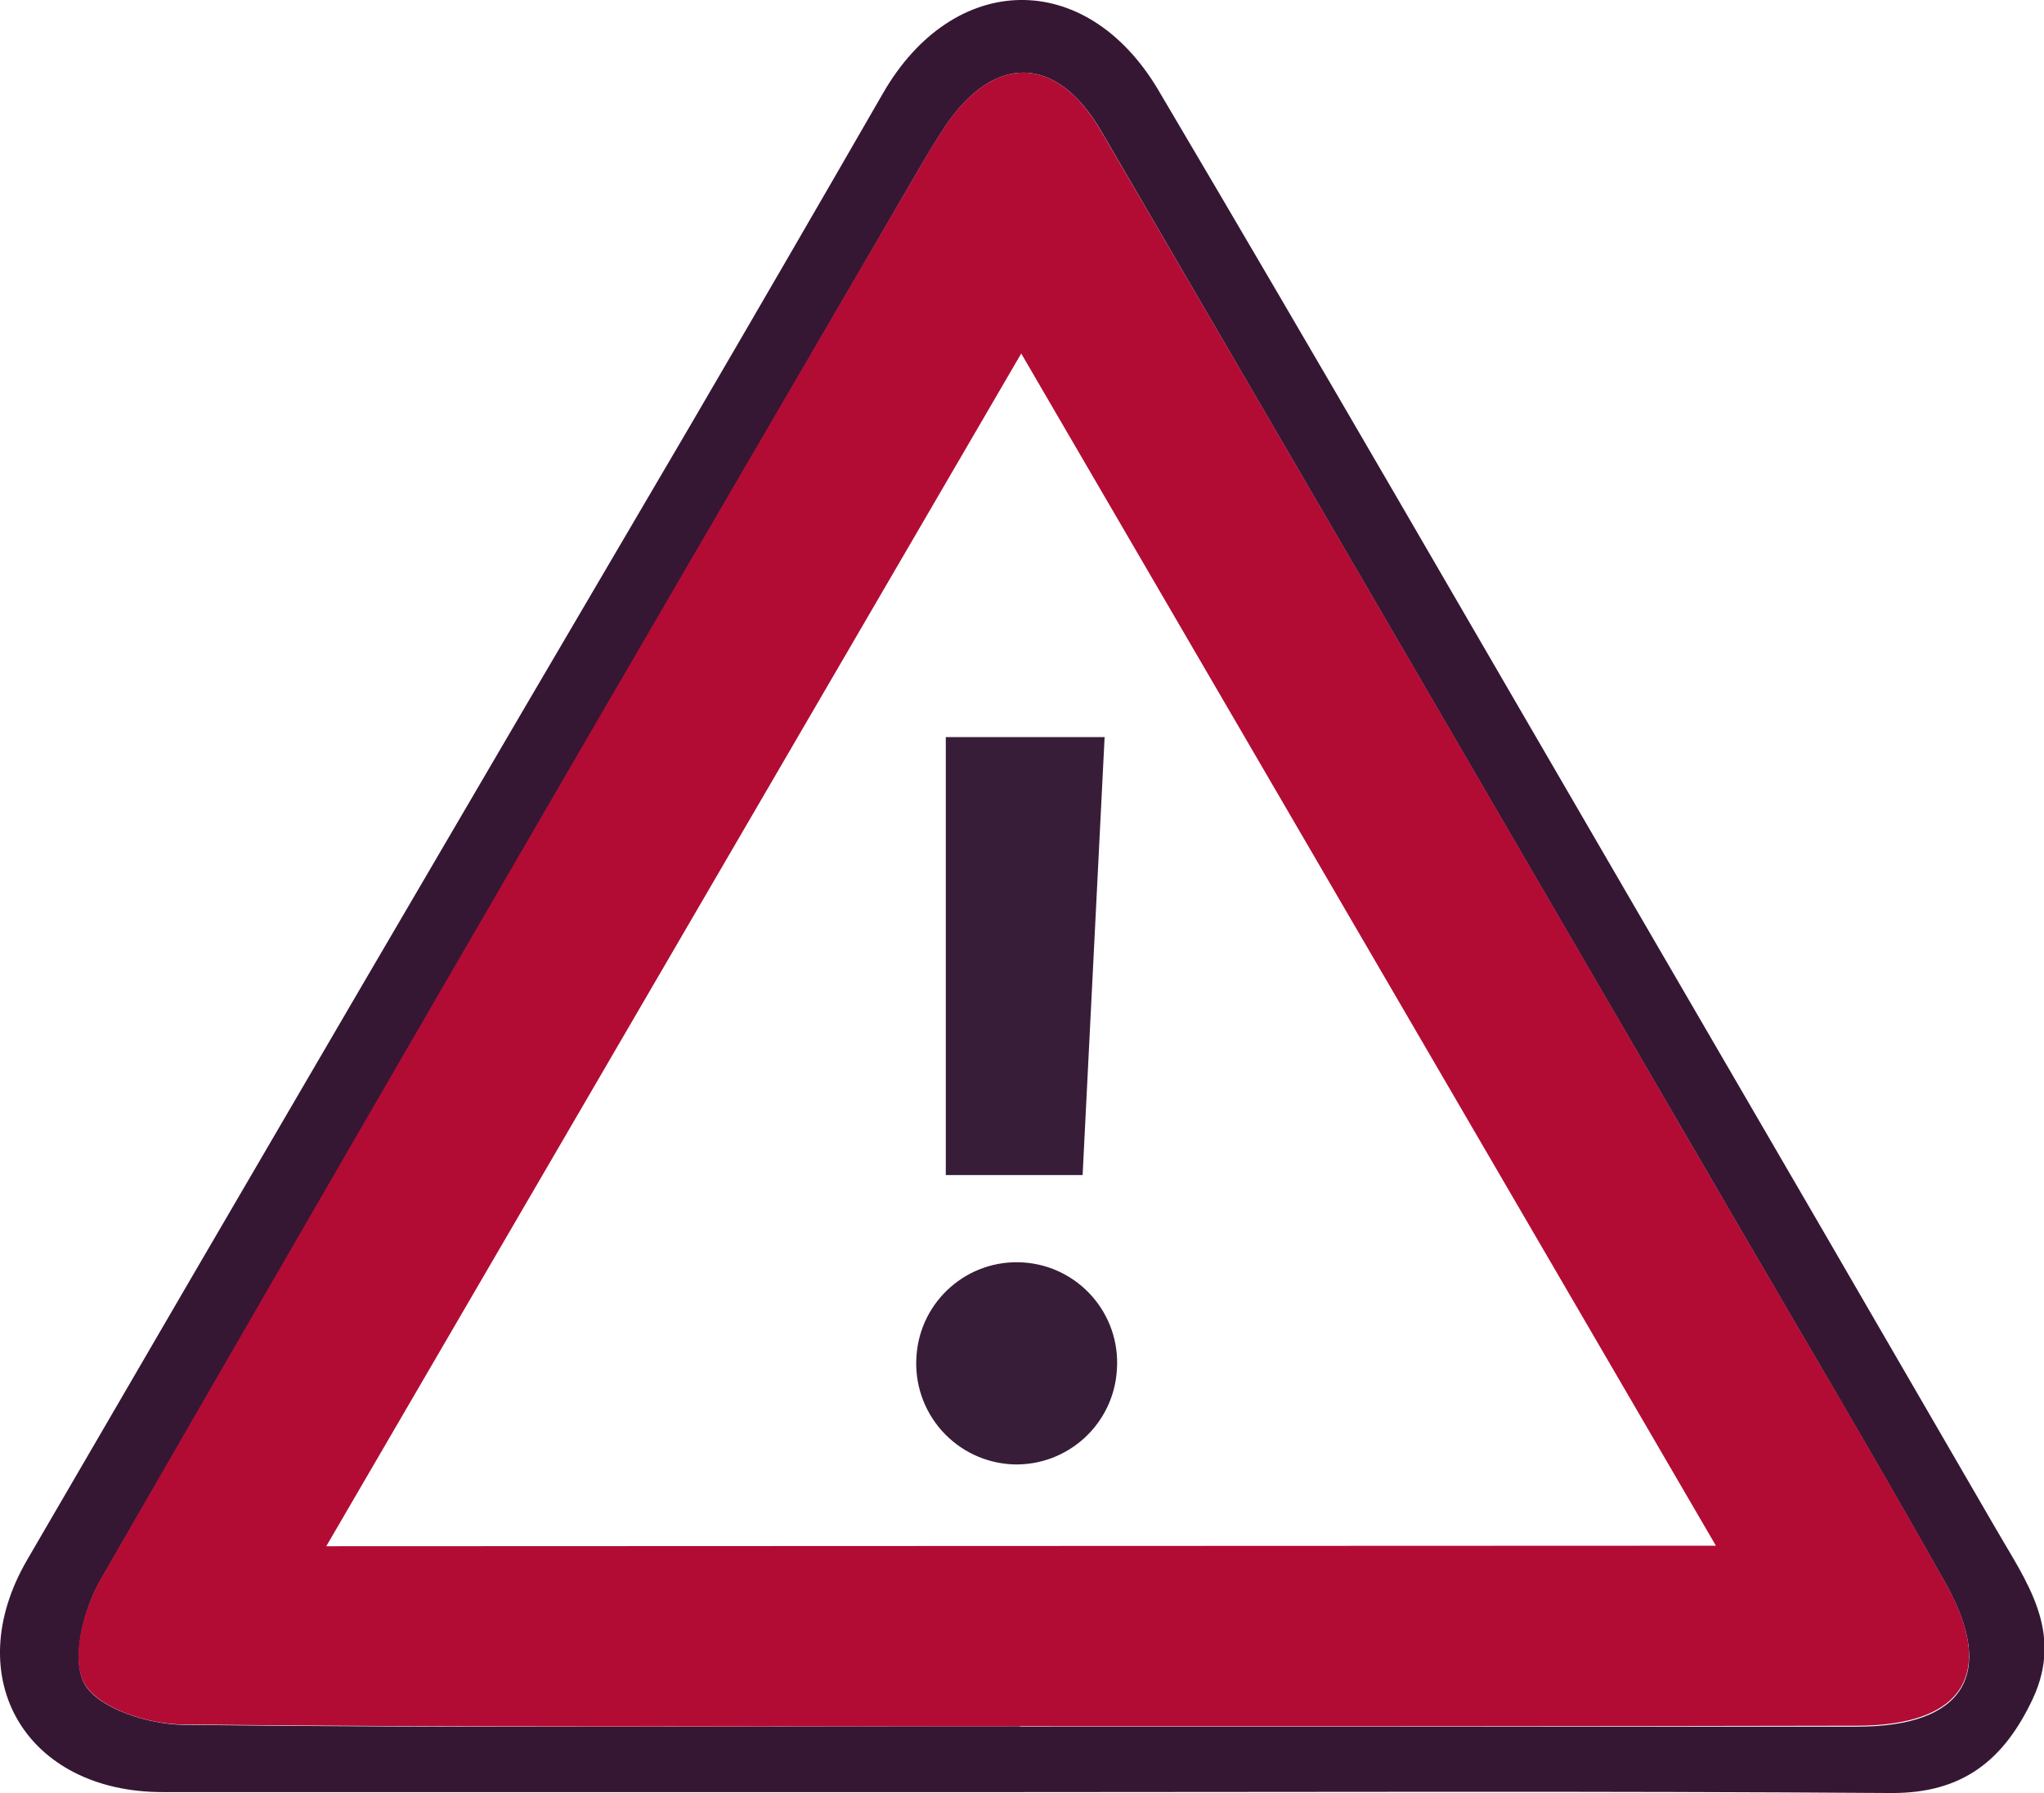
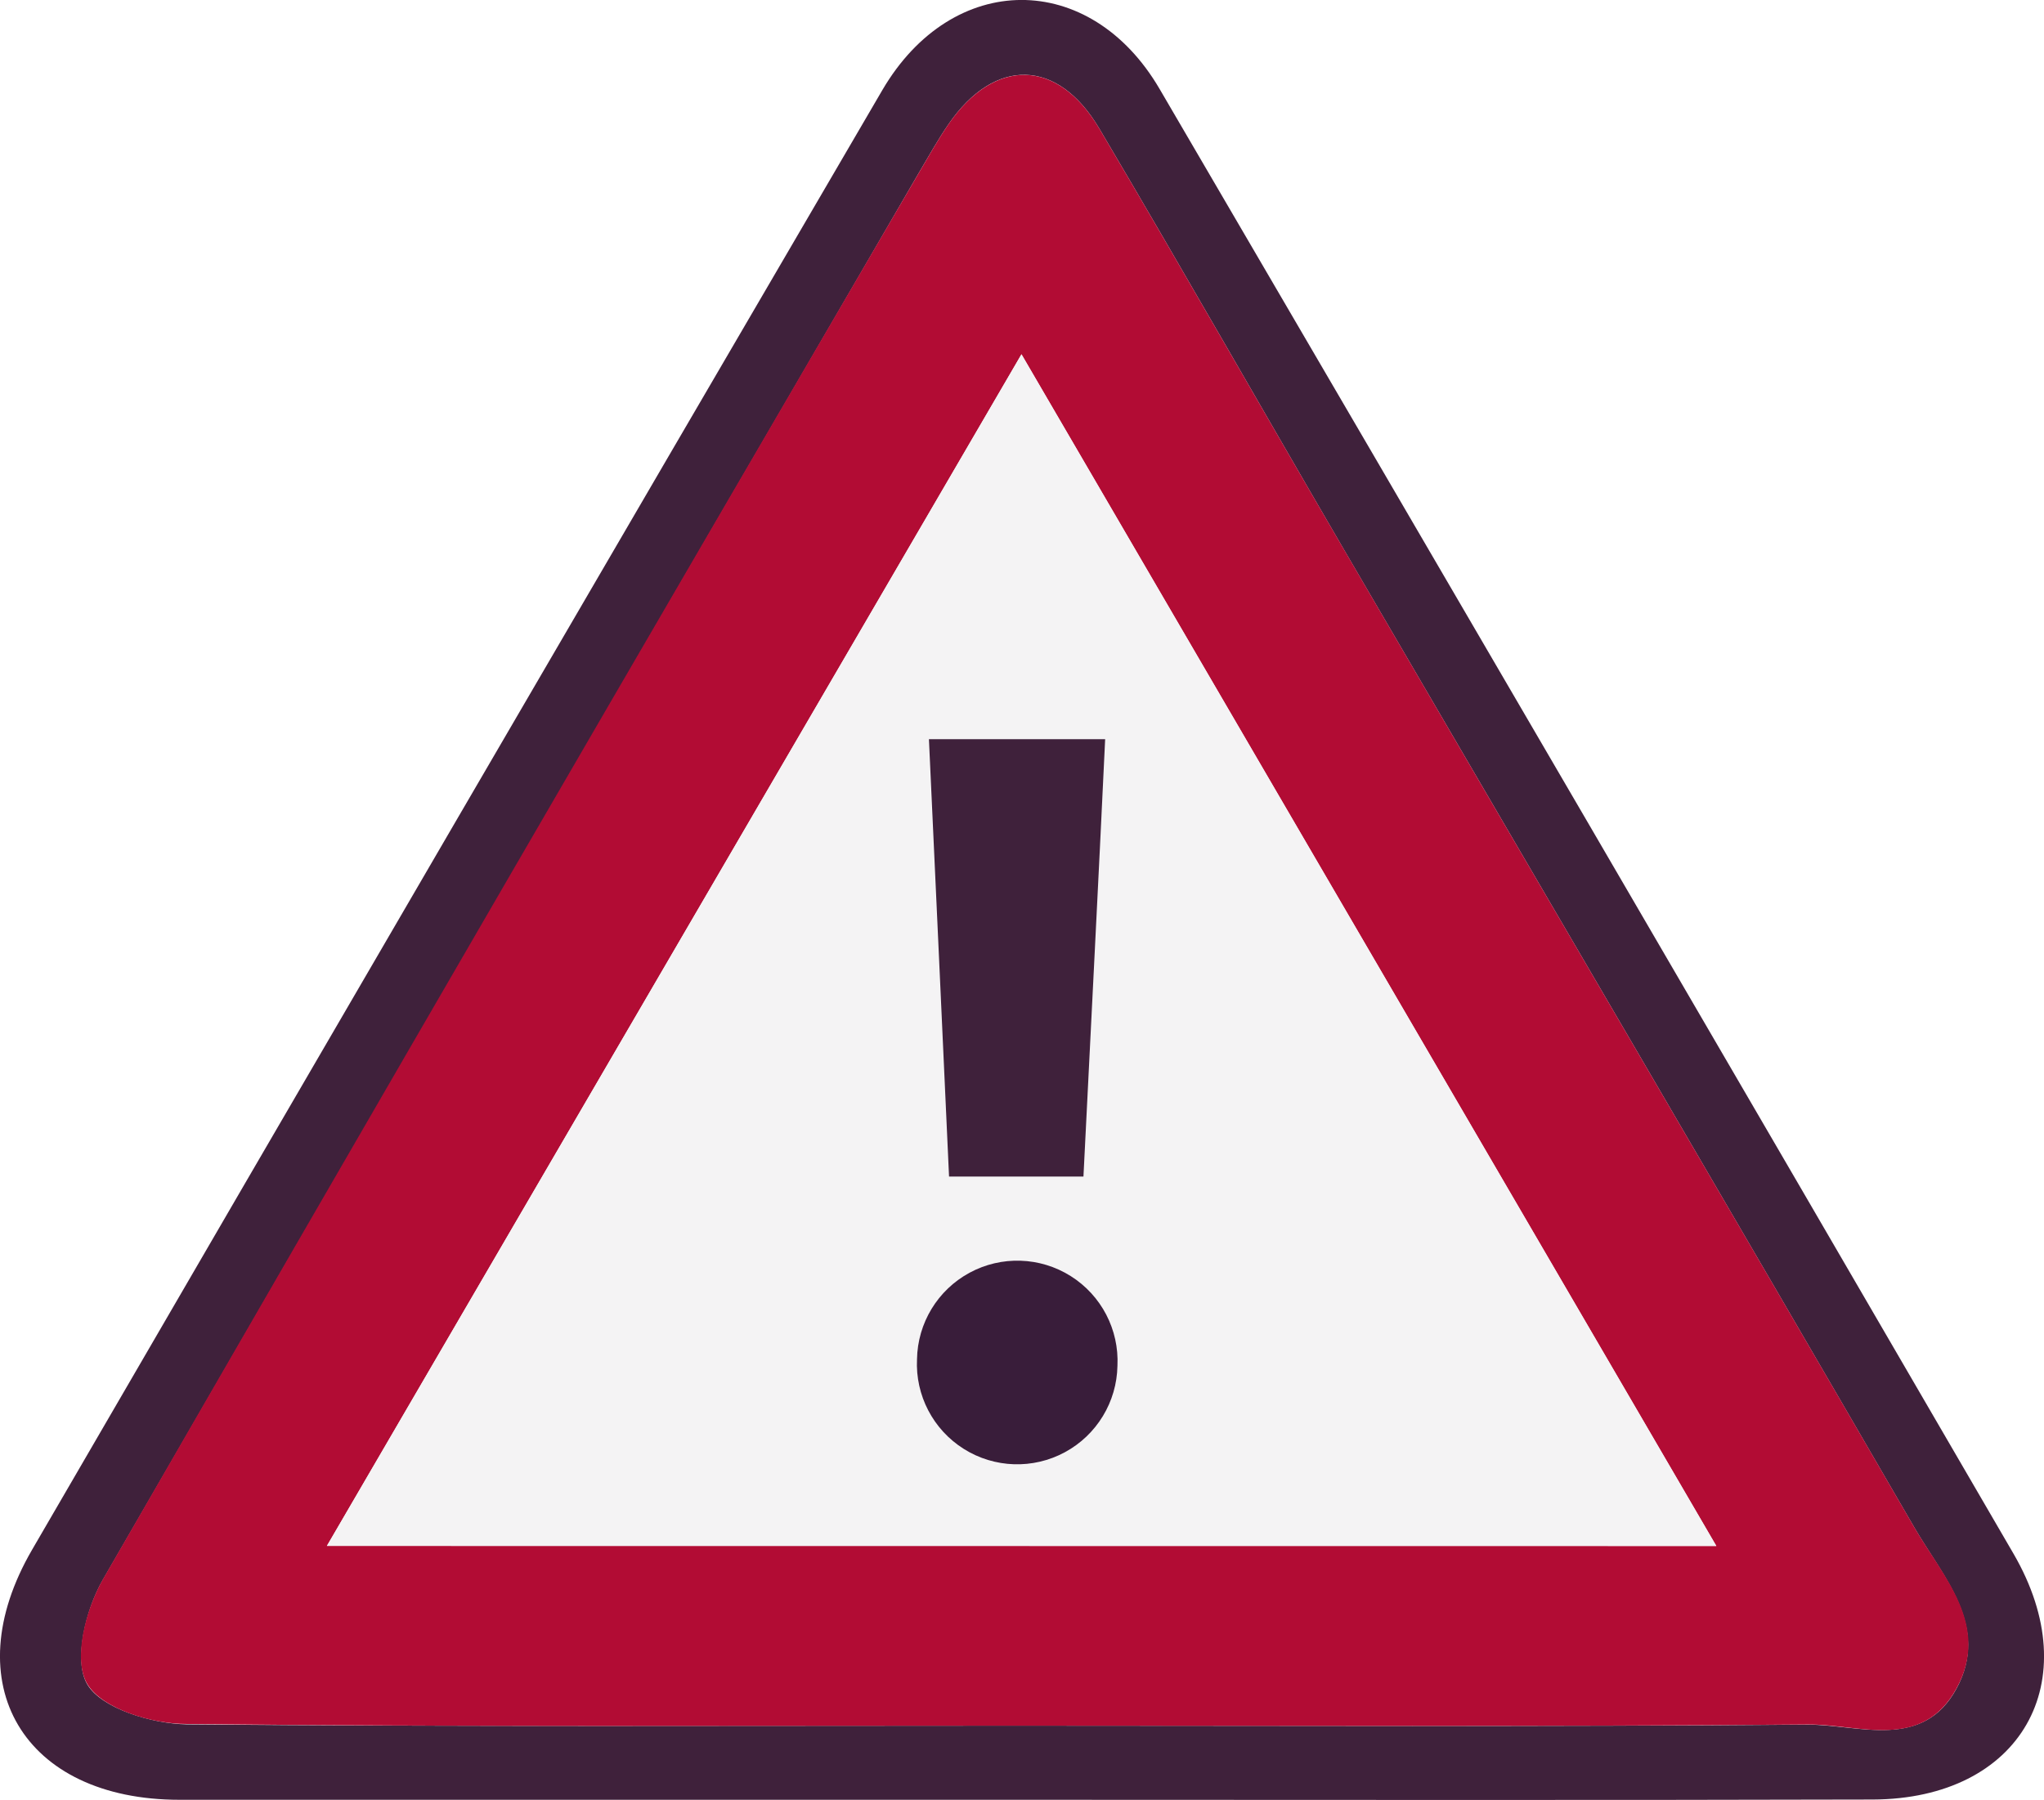
- <svg xmlns="http://www.w3.org/2000/svg" viewBox="0 0 156.12 136.94">
+ <svg xmlns="http://www.w3.org/2000/svg" viewBox="0 0 156.32 137.68">
  <defs>
-     <style>.cls-1{fill:#351734;}.cls-2{fill:#b20c34;}.cls-3{fill:#381d39;}</style>
+     <style>.cls-1{fill:#fefefe;}.cls-2{fill:#3f213b;}.cls-3{fill:#b20c34;}.cls-4{fill:#f4f3f4;}.cls-5{fill:#391d3a;}</style>
  </defs>
-   <g id="Layer_2">
-     <g id="Layer_1-2">
-       <path class="cls-1" d="M77.92,136.88q-32.74,0-65.49,0c-10.44,0-15.61-8.71-10.35-17.75q25.2-43.34,50.6-86.56Q60.11,19.85,67.45,7.11c5.36-9.3,15.46-9.57,21-.27,12.27,20.75,24.31,41.64,36.44,62.48q13.8,23.7,27.55,47.44c2.3,4,5.23,7.84,2.82,13-2.2,4.67-5.34,7.22-10.81,7.19C122.25,136.79,100.08,136.88,77.92,136.88Zm0-5q32,0,63.93,0c8.14,0,10.68-4,6.72-11-5.87-10.43-12-20.72-18-31.06Q107.33,49.86,84.1,10c-3.43-5.88-8.24-5.92-12-.21-.91,1.39-1.74,2.83-2.58,4.27q-31,53.25-61.82,106.58c-1.31,2.27-2.3,6.13-1.23,8s4.9,3.07,7.53,3.1C35.3,132,56.61,131.85,77.92,131.85Z" />
-       <path class="cls-2" d="M77.92,131.85c-21.31,0-42.62.1-63.93-.14-2.63,0-6.42-1.2-7.53-3.1s-.08-5.7,1.23-8Q38.42,67.24,69.51,14.06c.84-1.44,1.67-2.88,2.58-4.27,3.77-5.71,8.58-5.67,12,.21q23.27,39.86,46.45,79.75c6,10.34,12.15,20.63,18,31.06,4,7,1.42,11-6.72,11Q109.89,131.87,77.92,131.85Zm53.14-13.79L78,27l-53.08,91.1Z" />
-       <path class="cls-3" d="M72.24,89.75V56.3H84.37c-.56,11.2-1.11,22.21-1.68,33.45Z" />
-       <path class="cls-3" d="M77.39,111.85A7.71,7.71,0,0,1,70,103.58a7.67,7.67,0,1,1,15.31,1A7.69,7.69,0,0,1,77.39,111.85Z" />
+   <g id="Layer_2" data-name="Layer 2">
+     <g id="Layer_1-2" data-name="Layer 1">
+       <path class="cls-1" d="M78.23,137.67c21.66,0,43.33,0,65,0,11.31,0,16.46-9,10.77-18.8Q121.41,62.78,88.68,6.8c-5.32-9.1-15.84-9.07-21.2.09q-32.6,55.77-65,111.65c-5.95,10.25-.64,19.12,11.28,19.12Q46,137.69,78.23,137.67Z" />
+       <path class="cls-2" d="M78.23,137.67q-32.25,0-64.5,0c-11.92,0-17.23-8.87-11.28-19.12Q34.9,62.67,67.48,6.89c5.36-9.16,15.88-9.19,21.2-.09q32.73,56,65.31,112.05c5.69,9.8.54,18.76-10.77,18.8C121.56,137.71,99.89,137.67,78.23,137.67ZM77.76,132c20.16,0,40.33.09,60.49-.08,3.91,0,8.8,2,11.38-2.76s-1.06-8.57-3.24-12.34c-14.44-24.9-29-49.74-43.51-74.61C96.59,31.42,90.42,20.57,84.07,9.83c-3.18-5.38-8-5.45-11.51-.36C71.71,10.7,71,12,70.22,13.31Q39,67,7.86,120.85c-1.3,2.26-2.27,6.16-1.18,8s4.93,3,7.58,3.05C35.42,132.09,56.59,132,77.76,132Z" />
+       <path class="cls-3" d="M77.76,132c-21.17,0-42.34.1-63.5-.13-2.65,0-6.44-1.15-7.58-3.05s-.12-5.7,1.18-8Q38.87,67,70.22,13.31C71,12,71.71,10.7,72.56,9.47c3.53-5.09,8.33-5,11.51.36,6.35,10.74,12.52,21.59,18.81,32.37,14.5,24.87,29.07,49.71,43.51,74.61,2.18,3.77,5.88,7.51,3.24,12.34s-7.47,2.73-11.38,2.76C118.09,132.08,97.92,132,77.76,132Zm53.5-13.74L78.12,27.1,25,118.25Z" />
+       <path class="cls-4" d="M131.26,118.25H25L78.12,27.1ZM82.86,90c.56-11.28,1.11-22.4,1.66-33.46H71C71.56,68,72.07,79,72.58,90Zm2.6,14.48a7.67,7.67,0,1,0-15.33-.5,7.67,7.67,0,1,0,15.33.5Z" />
+       <path class="cls-2" d="M82.86,90H72.58c-.51-11-1-22-1.54-33.46H84.52C84,67.59,83.42,78.71,82.86,90Z" />
+       <path class="cls-5" d="M85.46,104.47a7.67,7.67,0,1,1-15.33-.5,7.67,7.67,0,1,1,15.33.5Z" />
    </g>
  </g>
</svg>
